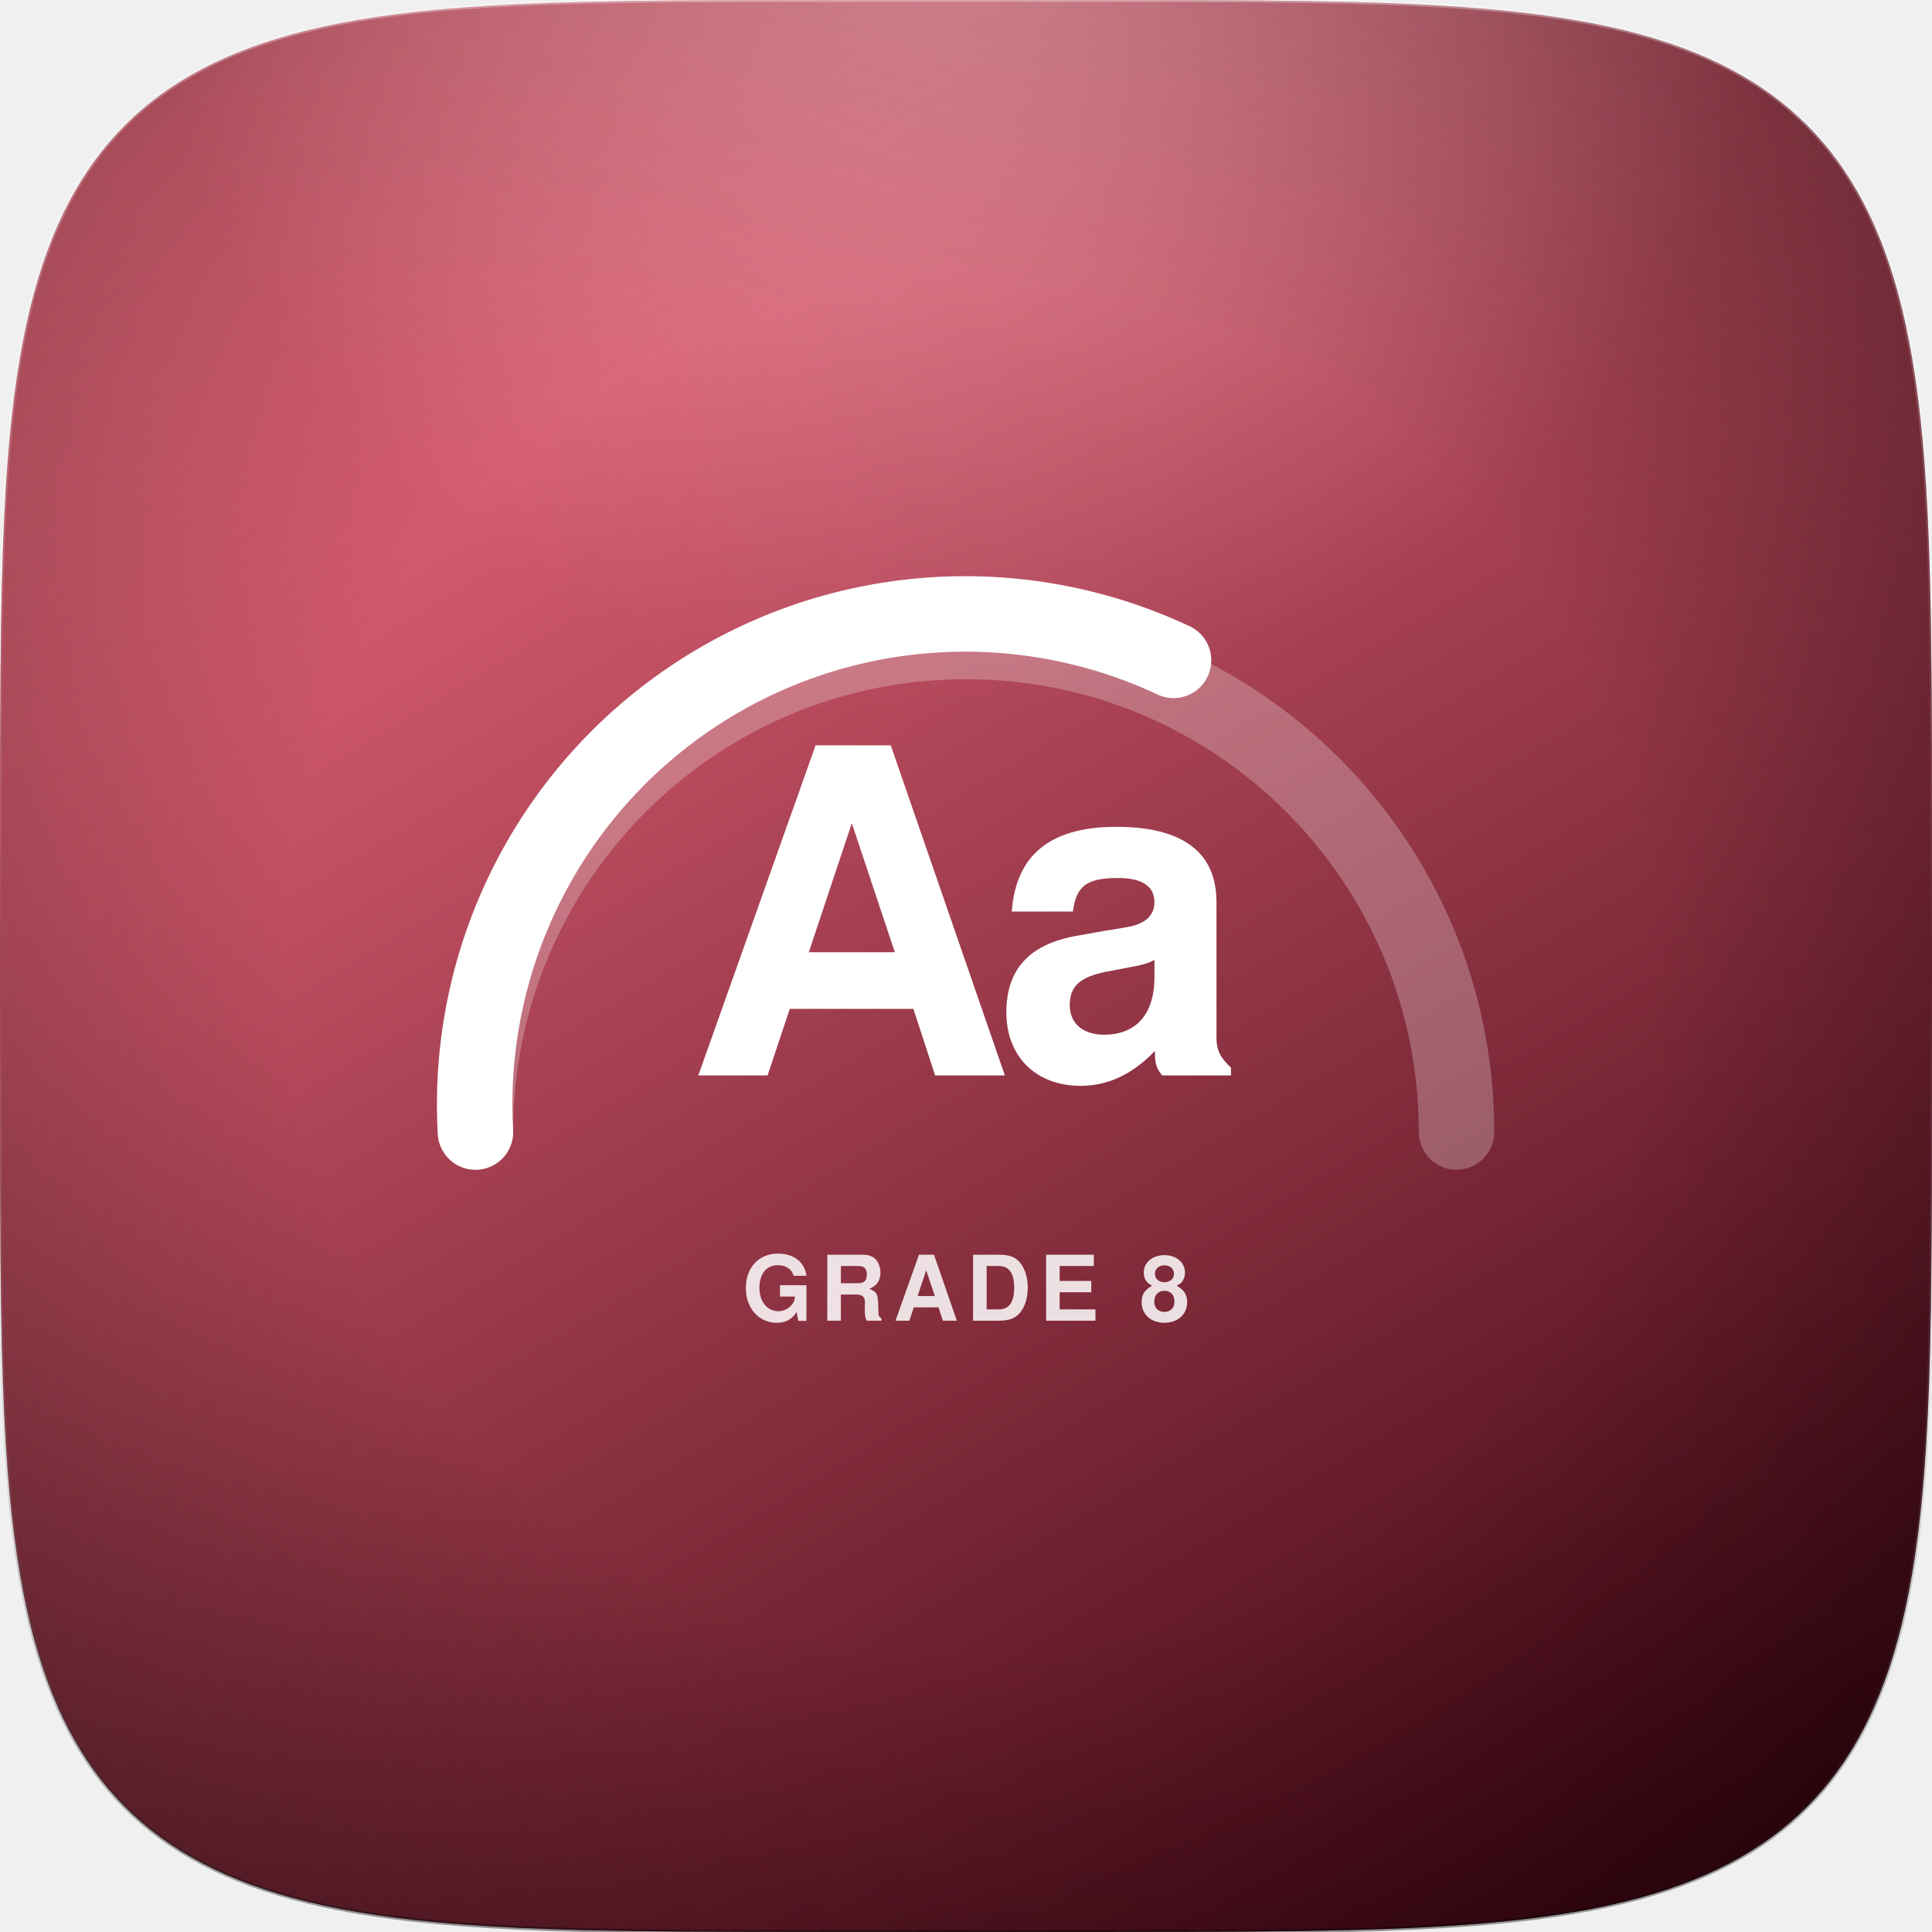
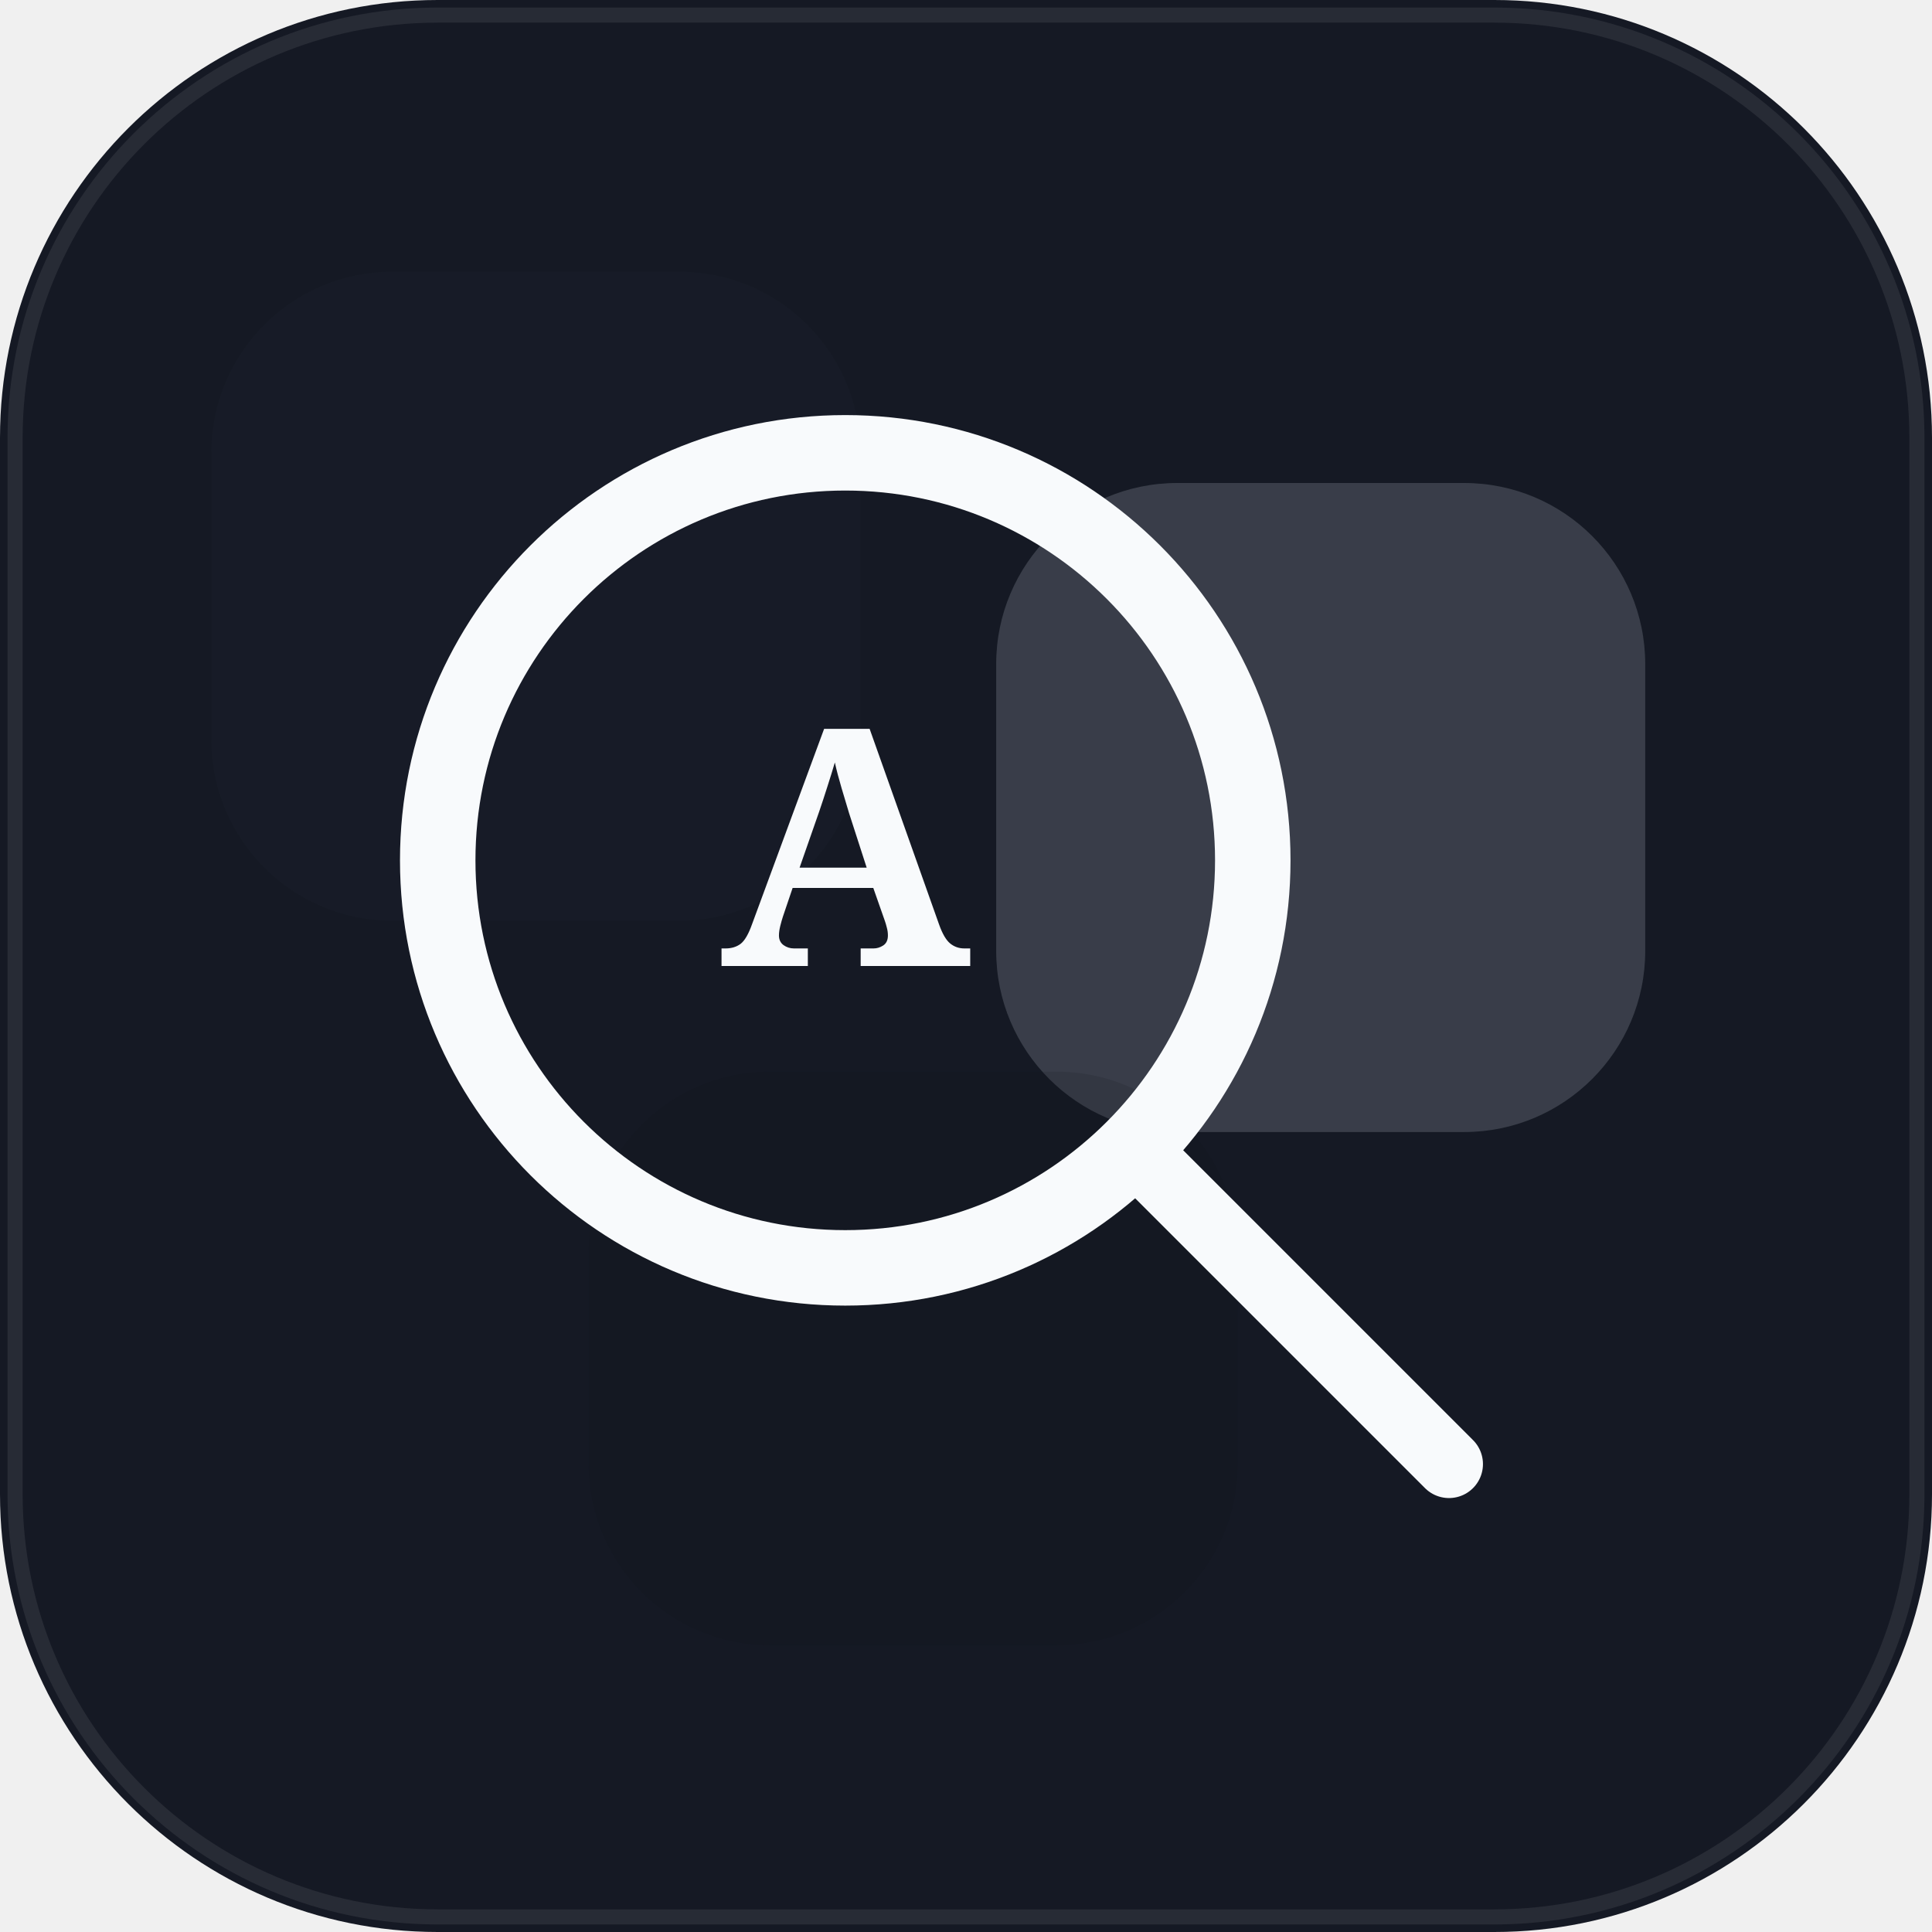
- <svg xmlns="http://www.w3.org/2000/svg" viewBox="0 0 1024 1024" width="1024" height="1024">
-   <defs>
-     <linearGradient id="readability-score-dark-bg" x1="0.2" y1="0" x2="0.8" y2="1">
-       <stop offset="0" stop-color="#fb7185" />
-       <stop offset="1" stop-color="#3f0613" />
-     </linearGradient>
-     <radialGradient id="readability-score-dark-sheen" cx="0.5" cy="-0.05" r="0.7">
-       <stop offset="0" stop-color="#fff" stop-opacity="0.28" />
-       <stop offset="0.6" stop-color="#fff" stop-opacity="0" />
-     </radialGradient>
-     <linearGradient id="readability-score-dark-rim" x1="0.5" y1="0" x2="0.5" y2="1">
-       <stop offset="0" stop-color="#fff" stop-opacity="0.3" />
-       <stop offset="0.5" stop-color="#fff" stop-opacity="0" />
-       <stop offset="1" stop-color="#000" stop-opacity="0.4" />
-     </linearGradient>
-     <radialGradient id="readability-score-dark-vignette" cx="0.5" cy="0.5" r="0.7">
-       <stop offset="0.5" stop-color="#000" stop-opacity="0" />
-       <stop offset="1" stop-color="#000" stop-opacity="0.45" />
-     </radialGradient>
-     <clipPath id="readability-score-dark-clip">
-       <path d="M1024.00 512.00 L1023.94 628.21 L1023.75 665.32 L1023.44 692.28 L1023.01 714.20 L1022.46 733.00 L1021.78 749.62 L1020.97 764.60 L1020.04 778.30 L1018.99 790.95 L1017.81 802.74 L1016.50 813.78 L1015.06 824.18 L1013.50 834.01 L1011.81 843.33 L1009.99 852.20 L1008.04 860.66 L1005.96 868.74 L1003.74 876.47 L1001.39 883.88 L998.90 890.99 L996.28 897.81 L993.52 904.36 L990.61 910.67 L987.56 916.73 L984.37 922.56 L981.03 928.18 L977.54 933.59 L973.90 938.79 L970.10 943.80 L966.14 948.62 L962.01 953.26 L957.72 957.72 L953.26 962.01 L948.62 966.14 L943.80 970.10 L938.79 973.90 L933.59 977.54 L928.18 981.03 L922.56 984.37 L916.73 987.56 L910.67 990.61 L904.36 993.52 L897.81 996.28 L890.99 998.90 L883.88 1001.39 L876.47 1003.74 L868.74 1005.96 L860.66 1008.04 L852.20 1009.99 L843.33 1011.81 L834.01 1013.50 L824.18 1015.06 L813.78 1016.50 L802.74 1017.81 L790.95 1018.99 L778.30 1020.04 L764.60 1020.97 L749.62 1021.78 L733.00 1022.46 L714.20 1023.01 L692.28 1023.44 L665.32 1023.75 L628.21 1023.94 L512.00 1024.00 L395.79 1023.94 L358.68 1023.75 L331.72 1023.44 L309.80 1023.01 L291.00 1022.46 L274.38 1021.78 L259.40 1020.97 L245.70 1020.04 L233.05 1018.99 L221.26 1017.81 L210.22 1016.50 L199.82 1015.06 L189.99 1013.50 L180.67 1011.81 L171.80 1009.99 L163.34 1008.04 L155.26 1005.96 L147.53 1003.74 L140.12 1001.39 L133.01 998.90 L126.19 996.28 L119.64 993.52 L113.33 990.61 L107.27 987.56 L101.44 984.37 L95.82 981.03 L90.41 977.54 L85.21 973.90 L80.20 970.10 L75.38 966.14 L70.74 962.01 L66.28 957.72 L61.99 953.26 L57.86 948.62 L53.90 943.80 L50.10 938.79 L46.46 933.59 L42.97 928.18 L39.63 922.56 L36.44 916.73 L33.39 910.67 L30.48 904.36 L27.72 897.81 L25.10 890.99 L22.61 883.88 L20.26 876.47 L18.04 868.74 L15.96 860.66 L14.01 852.20 L12.19 843.33 L10.50 834.01 L8.94 824.18 L7.50 813.78 L6.19 802.74 L5.01 790.95 L3.96 778.30 L3.03 764.60 L2.22 749.62 L1.54 733.00 L0.99 714.20 L0.56 692.28 L0.25 665.32 L0.06 628.21 L0.00 512.00 L0.06 395.79 L0.25 358.68 L0.56 331.72 L0.99 309.80 L1.54 291.00 L2.22 274.38 L3.03 259.40 L3.96 245.70 L5.01 233.05 L6.19 221.26 L7.50 210.22 L8.94 199.82 L10.50 189.99 L12.19 180.67 L14.01 171.80 L15.96 163.34 L18.04 155.26 L20.26 147.53 L22.61 140.12 L25.10 133.01 L27.72 126.19 L30.48 119.64 L33.39 113.33 L36.44 107.27 L39.63 101.44 L42.97 95.82 L46.46 90.41 L50.10 85.21 L53.90 80.20 L57.86 75.38 L61.99 70.74 L66.28 66.28 L70.74 61.99 L75.38 57.86 L80.20 53.90 L85.21 50.10 L90.41 46.46 L95.82 42.97 L101.44 39.63 L107.27 36.44 L113.33 33.39 L119.64 30.48 L126.19 27.72 L133.01 25.10 L140.12 22.61 L147.53 20.26 L155.26 18.04 L163.34 15.96 L171.80 14.01 L180.67 12.19 L189.99 10.50 L199.82 8.94 L210.22 7.50 L221.26 6.19 L233.05 5.01 L245.70 3.96 L259.40 3.03 L274.38 2.22 L291.00 1.54 L309.80 0.99 L331.72 0.56 L358.68 0.25 L395.79 0.06 L512.00 0.00 L628.21 0.06 L665.32 0.25 L692.28 0.56 L714.20 0.99 L733.00 1.54 L749.62 2.22 L764.60 3.03 L778.30 3.96 L790.95 5.01 L802.74 6.19 L813.78 7.50 L824.18 8.94 L834.01 10.50 L843.33 12.19 L852.20 14.01 L860.66 15.96 L868.74 18.04 L876.47 20.26 L883.88 22.61 L890.99 25.10 L897.81 27.72 L904.36 30.48 L910.67 33.39 L916.73 36.44 L922.56 39.63 L928.18 42.97 L933.59 46.46 L938.79 50.10 L943.80 53.90 L948.62 57.86 L953.26 61.99 L957.72 66.28 L962.01 70.74 L966.14 75.38 L970.10 80.20 L973.90 85.21 L977.54 90.41 L981.03 95.82 L984.37 101.44 L987.56 107.27 L990.61 113.33 L993.52 119.64 L996.28 126.19 L998.90 133.01 L1001.39 140.12 L1003.74 147.53 L1005.96 155.26 L1008.04 163.34 L1009.99 171.80 L1011.81 180.67 L1013.50 189.99 L1015.06 199.82 L1016.50 210.22 L1017.81 221.26 L1018.99 233.05 L1020.04 245.70 L1020.97 259.40 L1021.78 274.38 L1022.46 291.00 L1023.01 309.80 L1023.44 331.72 L1023.75 358.68 L1023.94 395.79 L1024.00 512.00 Z" />
-     </clipPath>
-   </defs>
-   <g clip-path="url(#readability-score-dark-clip)">
-     <rect class="sf-bg" width="1024" height="1024" fill="url(#readability-score-dark-bg)" />
-     <g class="sf-glyph">
-       <g transform="translate(512 540)">
-         <path d="M -260 60 A 260 260 0 0 1 260 60" fill="none" stroke="rgba(255,255,255,0.25)" stroke-width="40" stroke-linecap="round" />
-         <path d="M -260 60 A 260 260 0 0 1 110 -190" fill="none" stroke="#fff" stroke-width="40" stroke-linecap="round" />
-         <text x="0" y="30" text-anchor="middle" font-family="-apple-system,'SF Pro Display','Helvetica Neue',Helvetica,sans-serif" font-weight="800" font-size="240" fill="#fff" letter-spacing="-10" opacity="1">Aa</text>
-         <text x="0" y="160" text-anchor="middle" font-family="-apple-system,'SF Pro Display','Helvetica Neue',Helvetica,sans-serif" font-weight="600" font-size="48" fill="#fff" opacity="0.85" letter-spacing="4">GRADE 8</text>
-       </g>
-     </g>
-     <rect class="sf-vignette" width="1024" height="1024" fill="url(#readability-score-dark-vignette)" />
-     <rect class="sf-sheen" width="1024" height="1024" fill="url(#readability-score-dark-sheen)" />
+ <svg xmlns="http://www.w3.org/2000/svg" viewBox="0 0 256 256" width="256" height="256" role="img" aria-label="Readability Score">
+   <rect width="256" height="256" rx="58" fill="#151924" />
+   <rect x="28" y="36" width="86" height="86" rx="24" fill="#202734" opacity=".18" />
+   <rect x="132" y="64" width="86" height="86" rx="24" fill="#dce5ef" opacity=".18" />
+   <rect x="78" y="142" width="86" height="76" rx="24" fill="#0b0e15" opacity=".14" />
+   <rect x="2" y="2" width="252" height="252" rx="56" fill="none" stroke="rgba(255,255,255,.08)" stroke-width="2" />
+   <g>
+     <circle cx="112" cy="114" r="54" fill="none" stroke="#f8fafc" stroke-width="10" />
+     <path d="m150 152 42 42" stroke="#f8fafc" stroke-width="9" stroke-linecap="round" stroke-linejoin="round" fill="none" />
+     <text x="112" y="128" text-anchor="middle" font-size="44" font-weight="790" font-family="Georgia,serif" fill="#f8fafc">A</text>
  </g>
-   <path class="sf-rim" d="M1024.00 512.00 L1023.94 628.21 L1023.75 665.32 L1023.44 692.28 L1023.01 714.20 L1022.46 733.00 L1021.78 749.62 L1020.97 764.60 L1020.04 778.30 L1018.99 790.95 L1017.81 802.74 L1016.50 813.78 L1015.06 824.18 L1013.50 834.01 L1011.81 843.33 L1009.99 852.20 L1008.04 860.66 L1005.96 868.74 L1003.74 876.47 L1001.39 883.88 L998.90 890.99 L996.28 897.81 L993.52 904.36 L990.61 910.67 L987.56 916.73 L984.37 922.56 L981.03 928.18 L977.54 933.59 L973.90 938.79 L970.10 943.80 L966.14 948.62 L962.01 953.26 L957.72 957.72 L953.26 962.01 L948.62 966.14 L943.80 970.10 L938.79 973.90 L933.59 977.54 L928.18 981.03 L922.56 984.37 L916.73 987.56 L910.67 990.61 L904.36 993.52 L897.81 996.28 L890.99 998.90 L883.88 1001.39 L876.47 1003.74 L868.74 1005.96 L860.66 1008.04 L852.20 1009.99 L843.33 1011.81 L834.01 1013.50 L824.18 1015.06 L813.78 1016.50 L802.74 1017.81 L790.95 1018.99 L778.30 1020.04 L764.60 1020.97 L749.62 1021.78 L733.00 1022.46 L714.20 1023.01 L692.28 1023.44 L665.32 1023.75 L628.21 1023.94 L512.00 1024.00 L395.79 1023.94 L358.68 1023.75 L331.72 1023.44 L309.80 1023.01 L291.00 1022.46 L274.38 1021.78 L259.40 1020.97 L245.70 1020.04 L233.05 1018.99 L221.26 1017.81 L210.22 1016.50 L199.82 1015.06 L189.99 1013.50 L180.67 1011.81 L171.80 1009.99 L163.34 1008.04 L155.26 1005.96 L147.53 1003.74 L140.12 1001.39 L133.01 998.90 L126.19 996.28 L119.64 993.52 L113.33 990.61 L107.27 987.56 L101.44 984.37 L95.82 981.03 L90.41 977.54 L85.21 973.90 L80.20 970.10 L75.38 966.14 L70.74 962.01 L66.28 957.72 L61.99 953.26 L57.86 948.62 L53.90 943.80 L50.10 938.79 L46.46 933.59 L42.97 928.18 L39.63 922.56 L36.44 916.73 L33.39 910.67 L30.48 904.36 L27.72 897.81 L25.10 890.99 L22.61 883.88 L20.26 876.47 L18.04 868.74 L15.96 860.66 L14.01 852.20 L12.19 843.33 L10.50 834.01 L8.94 824.18 L7.50 813.78 L6.19 802.74 L5.01 790.95 L3.96 778.30 L3.03 764.60 L2.22 749.62 L1.54 733.00 L0.99 714.20 L0.56 692.28 L0.25 665.32 L0.06 628.21 L0.00 512.00 L0.06 395.79 L0.25 358.68 L0.56 331.72 L0.99 309.80 L1.54 291.00 L2.22 274.38 L3.03 259.40 L3.96 245.70 L5.01 233.05 L6.19 221.26 L7.50 210.22 L8.94 199.82 L10.50 189.99 L12.19 180.67 L14.01 171.80 L15.96 163.34 L18.04 155.26 L20.26 147.53 L22.61 140.12 L25.10 133.01 L27.72 126.19 L30.48 119.64 L33.39 113.33 L36.44 107.27 L39.63 101.44 L42.97 95.82 L46.46 90.41 L50.10 85.21 L53.90 80.20 L57.86 75.38 L61.99 70.74 L66.28 66.28 L70.74 61.99 L75.38 57.86 L80.20 53.90 L85.21 50.10 L90.41 46.46 L95.82 42.97 L101.44 39.63 L107.27 36.44 L113.33 33.39 L119.64 30.48 L126.19 27.72 L133.01 25.10 L140.12 22.61 L147.53 20.26 L155.26 18.04 L163.34 15.96 L171.80 14.01 L180.67 12.19 L189.99 10.50 L199.82 8.94 L210.22 7.50 L221.26 6.19 L233.05 5.01 L245.70 3.96 L259.40 3.03 L274.38 2.22 L291.00 1.54 L309.80 0.99 L331.72 0.56 L358.68 0.25 L395.79 0.06 L512.00 0.00 L628.21 0.06 L665.32 0.25 L692.28 0.56 L714.20 0.99 L733.00 1.54 L749.62 2.22 L764.60 3.03 L778.30 3.96 L790.95 5.01 L802.74 6.19 L813.78 7.50 L824.18 8.94 L834.01 10.50 L843.33 12.19 L852.20 14.01 L860.66 15.96 L868.74 18.04 L876.47 20.26 L883.88 22.61 L890.99 25.10 L897.81 27.72 L904.36 30.48 L910.67 33.39 L916.73 36.44 L922.56 39.63 L928.18 42.97 L933.59 46.46 L938.79 50.10 L943.80 53.90 L948.62 57.86 L953.26 61.99 L957.72 66.28 L962.01 70.74 L966.14 75.38 L970.10 80.20 L973.90 85.21 L977.54 90.41 L981.03 95.82 L984.37 101.44 L987.56 107.27 L990.61 113.33 L993.52 119.64 L996.28 126.19 L998.90 133.01 L1001.39 140.12 L1003.74 147.53 L1005.96 155.26 L1008.04 163.34 L1009.99 171.80 L1011.81 180.67 L1013.50 189.99 L1015.06 199.82 L1016.50 210.22 L1017.81 221.26 L1018.99 233.05 L1020.04 245.70 L1020.97 259.40 L1021.78 274.38 L1022.46 291.00 L1023.01 309.80 L1023.44 331.72 L1023.75 358.68 L1023.94 395.79 L1024.00 512.00 Z" fill="none" stroke="url(#readability-score-dark-rim)" stroke-width="2" />
</svg>
